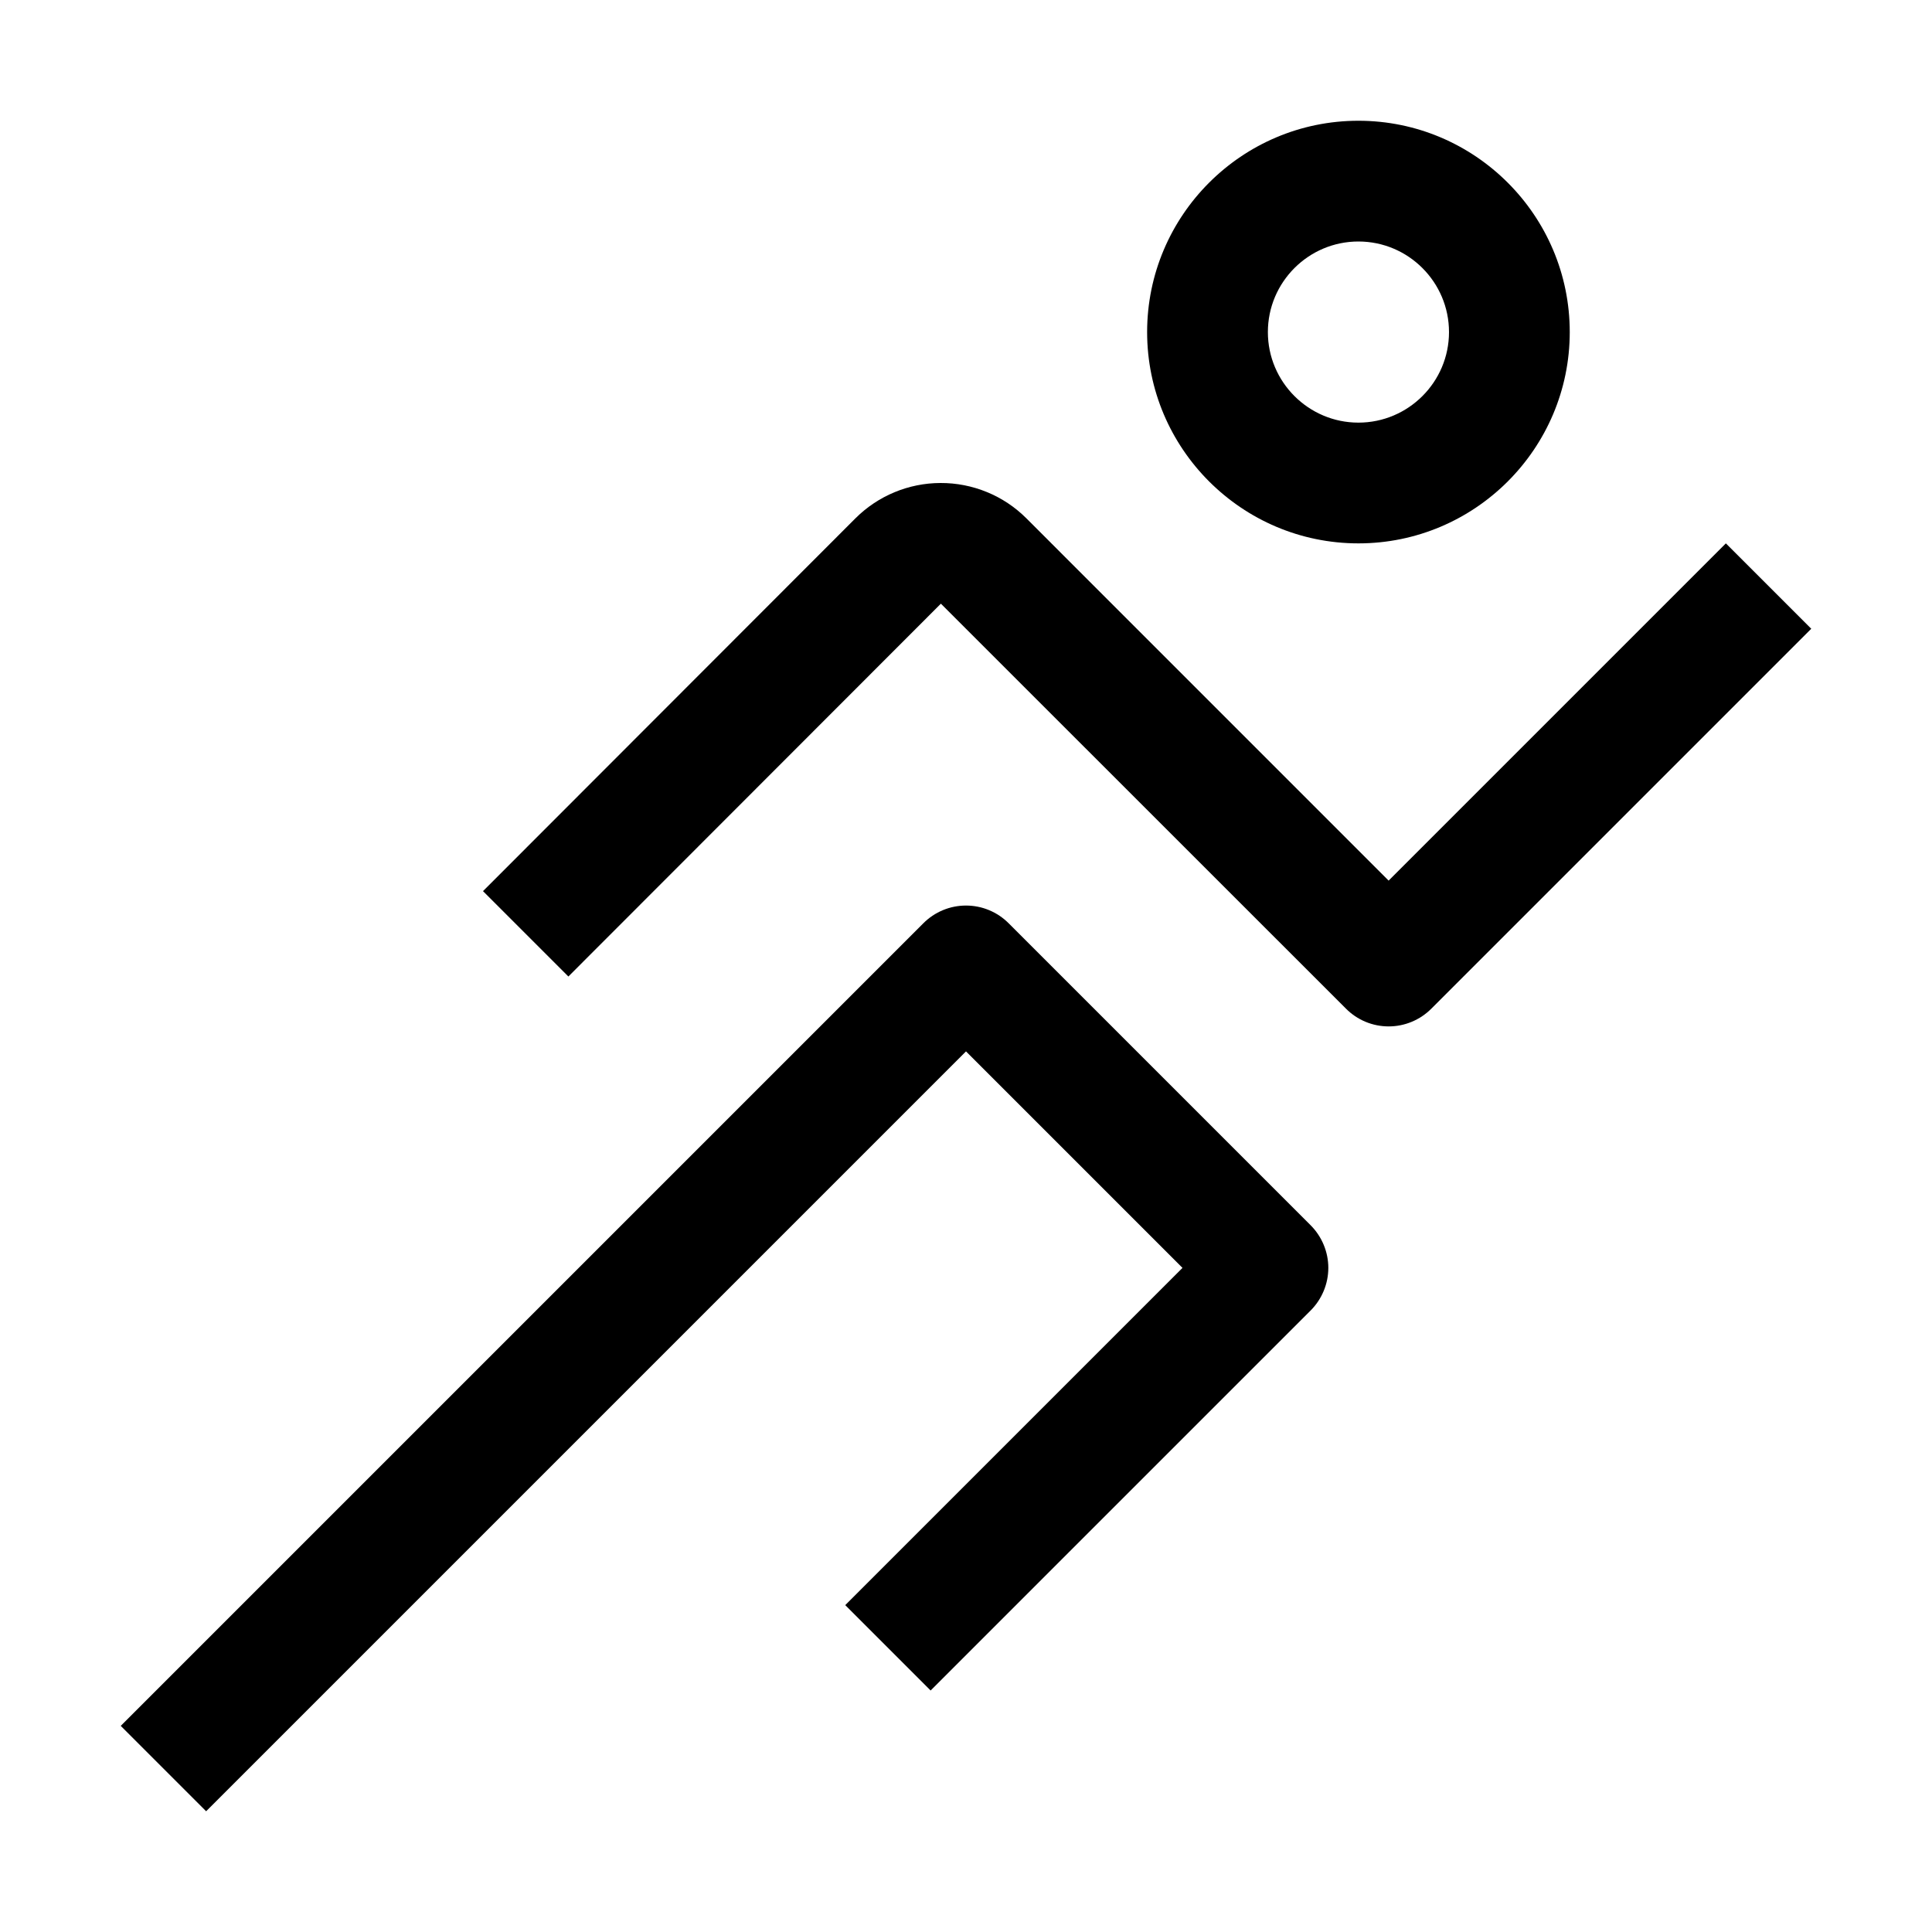
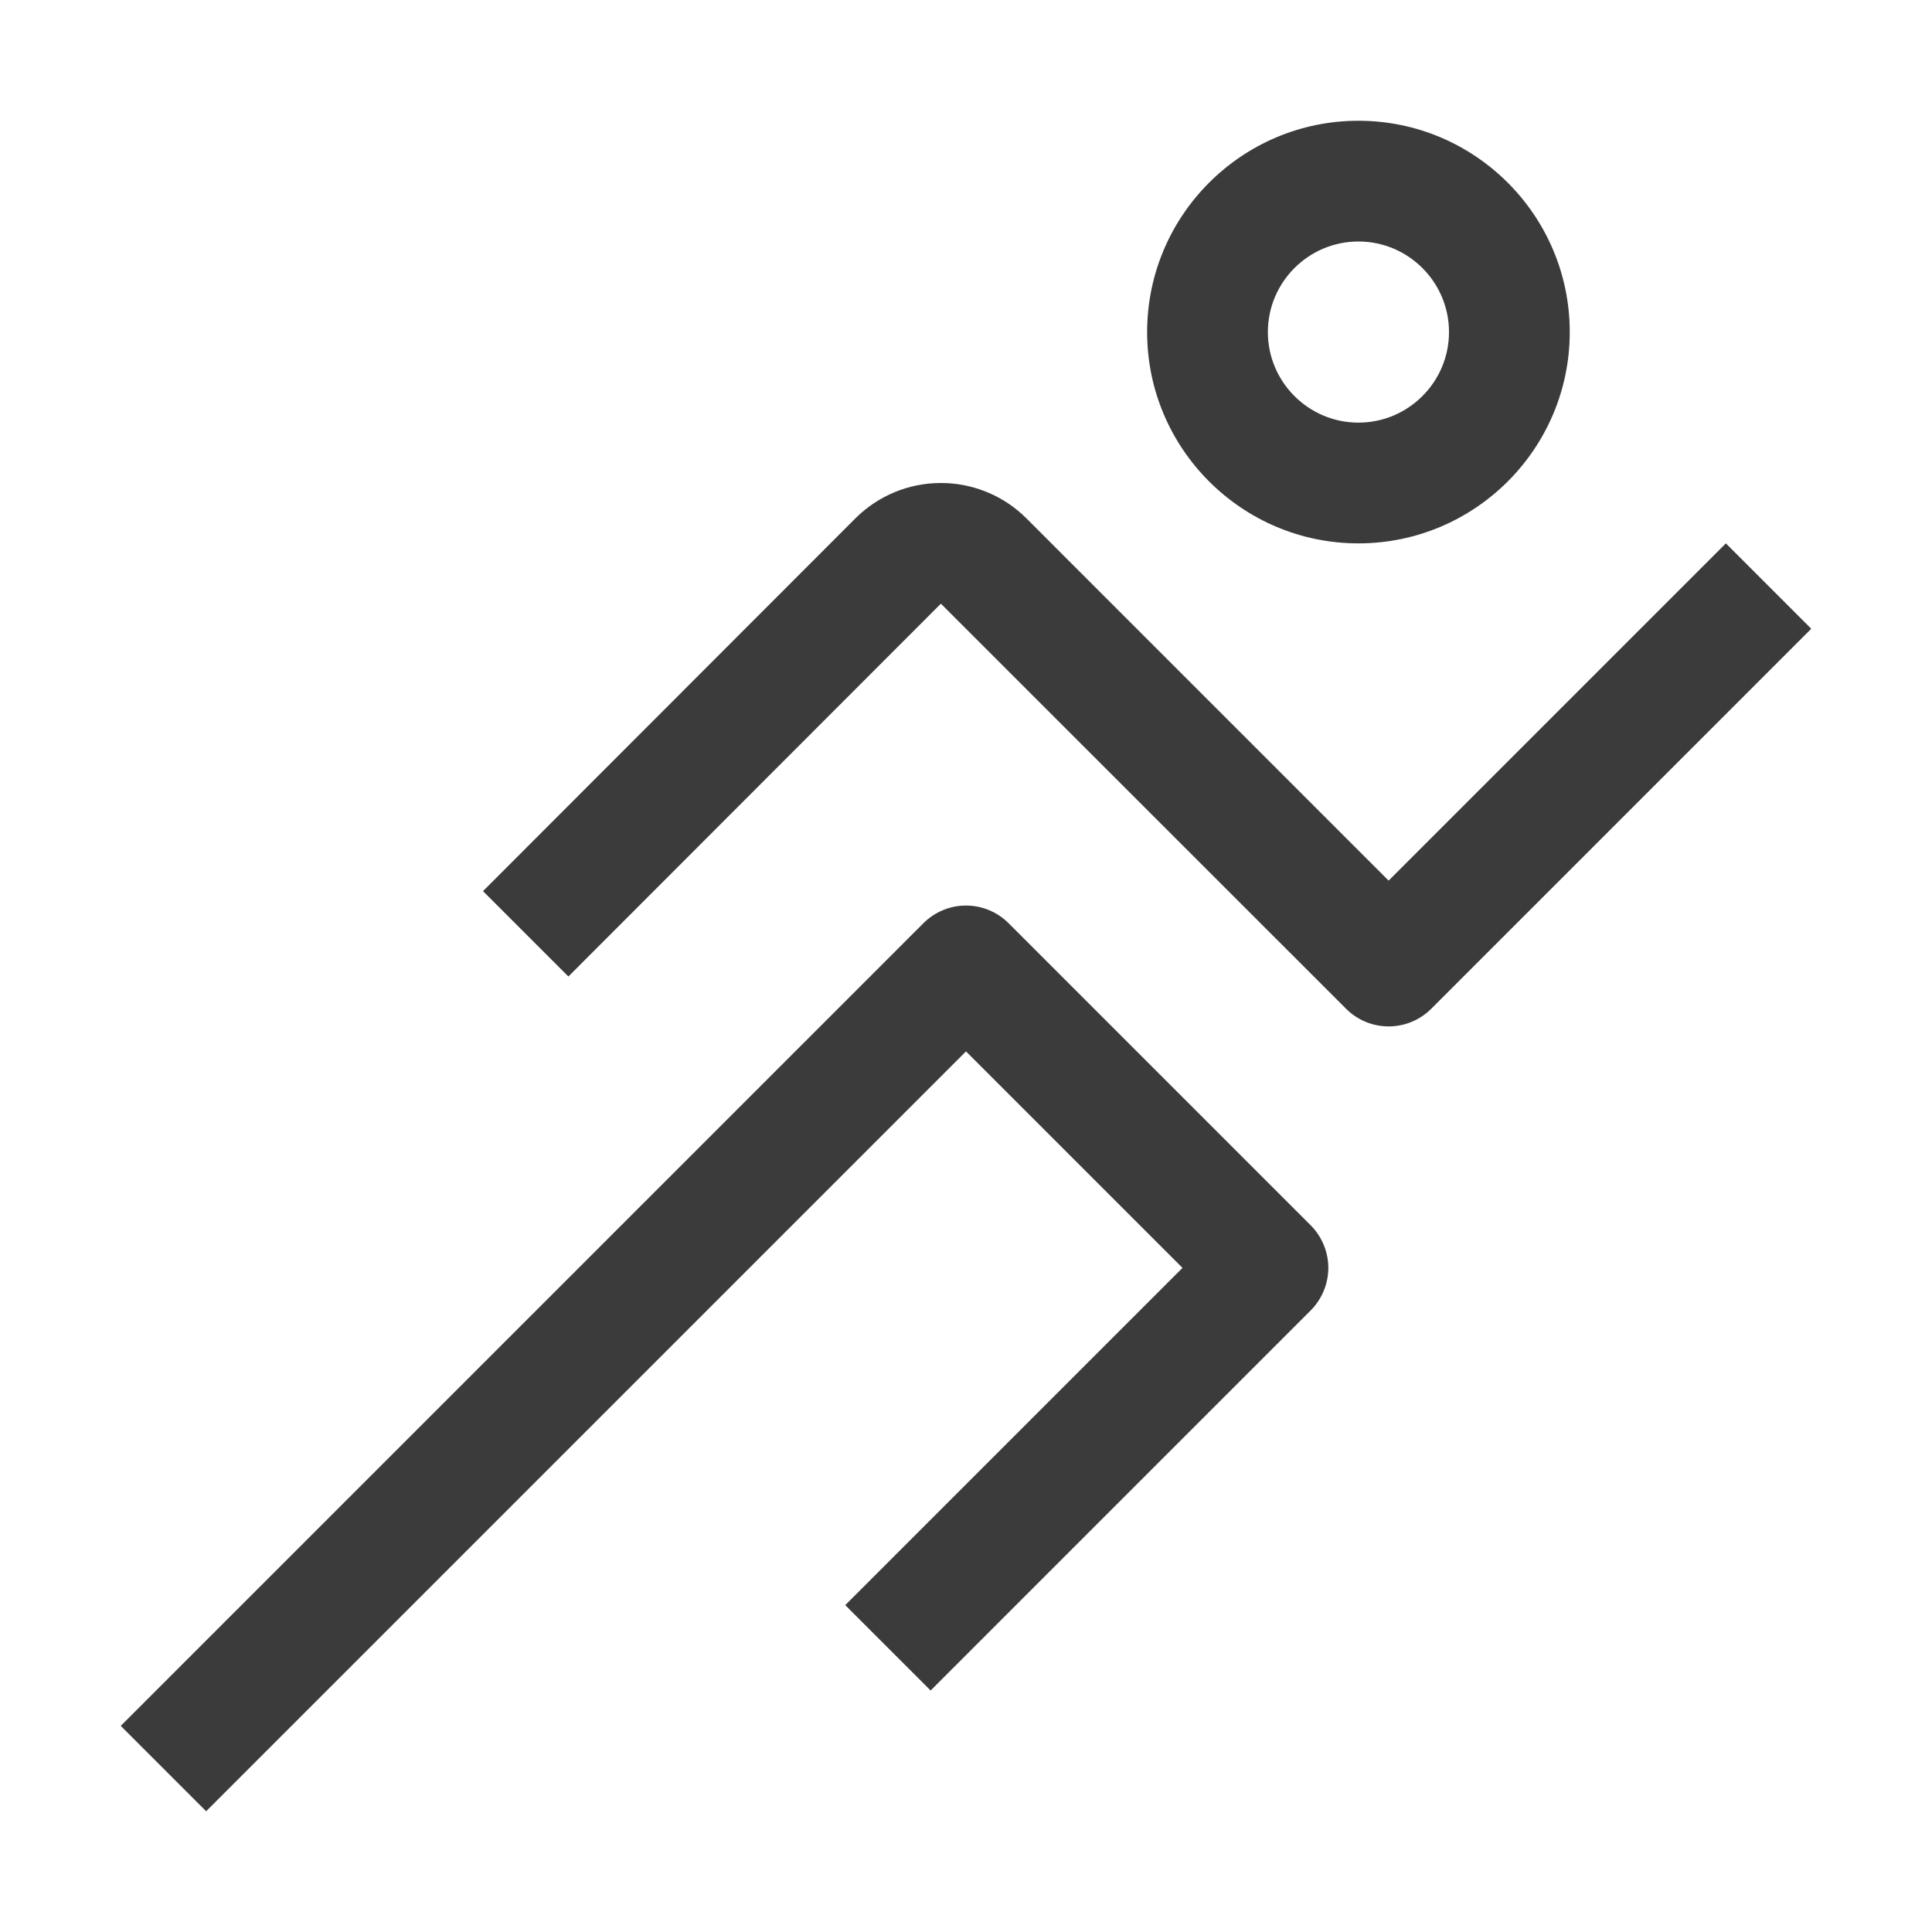
<svg xmlns="http://www.w3.org/2000/svg" width="52" height="52" viewBox="0 0 52 52" fill="none">
-   <path d="M35.274 32.976L27.149 24.851C26.998 24.699 26.819 24.579 26.622 24.497C26.425 24.415 26.214 24.373 26 24.373C25.786 24.373 25.575 24.415 25.378 24.497C25.181 24.579 25.002 24.699 24.851 24.851L3.25 46.452L5.548 48.75L26 28.298L31.827 34.125L22.75 43.202L25.048 45.5L28.772 41.775L35.274 35.274C35.425 35.123 35.545 34.944 35.627 34.747C35.709 34.55 35.752 34.339 35.752 34.125C35.752 33.911 35.709 33.7 35.627 33.503C35.545 33.306 35.425 33.127 35.274 32.976Z" fill="currentColor" />
-   <path d="M46.452 14.625L37.375 23.702L27.623 13.949C27.32 13.646 26.959 13.406 26.563 13.244C26.166 13.081 25.741 12.998 25.313 13C24.455 13.002 23.633 13.344 23.026 13.949L13 23.985L15.298 26.283L25.324 16.248L36.228 27.149C36.378 27.3 36.557 27.42 36.754 27.502C36.951 27.584 37.163 27.626 37.376 27.626C37.589 27.626 37.8 27.584 37.997 27.502C38.194 27.42 38.373 27.3 38.524 27.149L48.75 16.923L46.452 14.625Z" fill="currentColor" />
-   <path d="M36.562 14.625C33.426 14.625 30.875 12.074 30.875 8.938C30.875 5.801 33.426 3.25 36.562 3.25C39.699 3.25 42.25 5.801 42.25 8.938C42.25 12.074 39.699 14.625 36.562 14.625ZM36.562 6.5C35.219 6.5 34.125 7.594 34.125 8.938C34.125 10.281 35.219 11.375 36.562 11.375C37.906 11.375 39 10.281 39 8.938C39 7.594 37.906 6.5 36.562 6.5Z" fill="currentColor" />
+   <path d="M35.274 32.976L27.149 24.851C26.998 24.699 26.819 24.579 26.622 24.497C26.425 24.415 26.214 24.373 26 24.373C25.786 24.373 25.575 24.415 25.378 24.497C25.181 24.579 25.002 24.699 24.851 24.851L3.25 46.452L5.548 48.75L26 28.298L31.827 34.125L22.75 43.202L25.048 45.5L28.772 41.775L35.274 35.274C35.425 35.123 35.545 34.944 35.627 34.747C35.709 34.55 35.752 34.339 35.752 34.125C35.752 33.911 35.709 33.7 35.627 33.503C35.545 33.306 35.425 33.127 35.274 32.976Z" fill="#3B3B3B" />
+   <path d="M46.452 14.625L37.375 23.702L27.623 13.949C27.32 13.646 26.959 13.406 26.563 13.244C26.166 13.081 25.741 12.998 25.313 13C24.455 13.002 23.633 13.344 23.026 13.949L13 23.985L15.298 26.283L25.324 16.248L36.228 27.149C36.378 27.3 36.557 27.42 36.754 27.502C36.951 27.584 37.163 27.626 37.376 27.626C37.589 27.626 37.8 27.584 37.997 27.502C38.194 27.42 38.373 27.3 38.524 27.149L48.75 16.923L46.452 14.625Z" fill="#3B3B3B" />
+   <path d="M36.562 14.625C33.426 14.625 30.875 12.074 30.875 8.938C30.875 5.801 33.426 3.25 36.562 3.25C39.699 3.25 42.25 5.801 42.25 8.938C42.25 12.074 39.699 14.625 36.562 14.625ZM36.562 6.5C35.219 6.5 34.125 7.594 34.125 8.938C34.125 10.281 35.219 11.375 36.562 11.375C37.906 11.375 39 10.281 39 8.938C39 7.594 37.906 6.5 36.562 6.5Z" fill="#3B3B3B" />
</svg>
